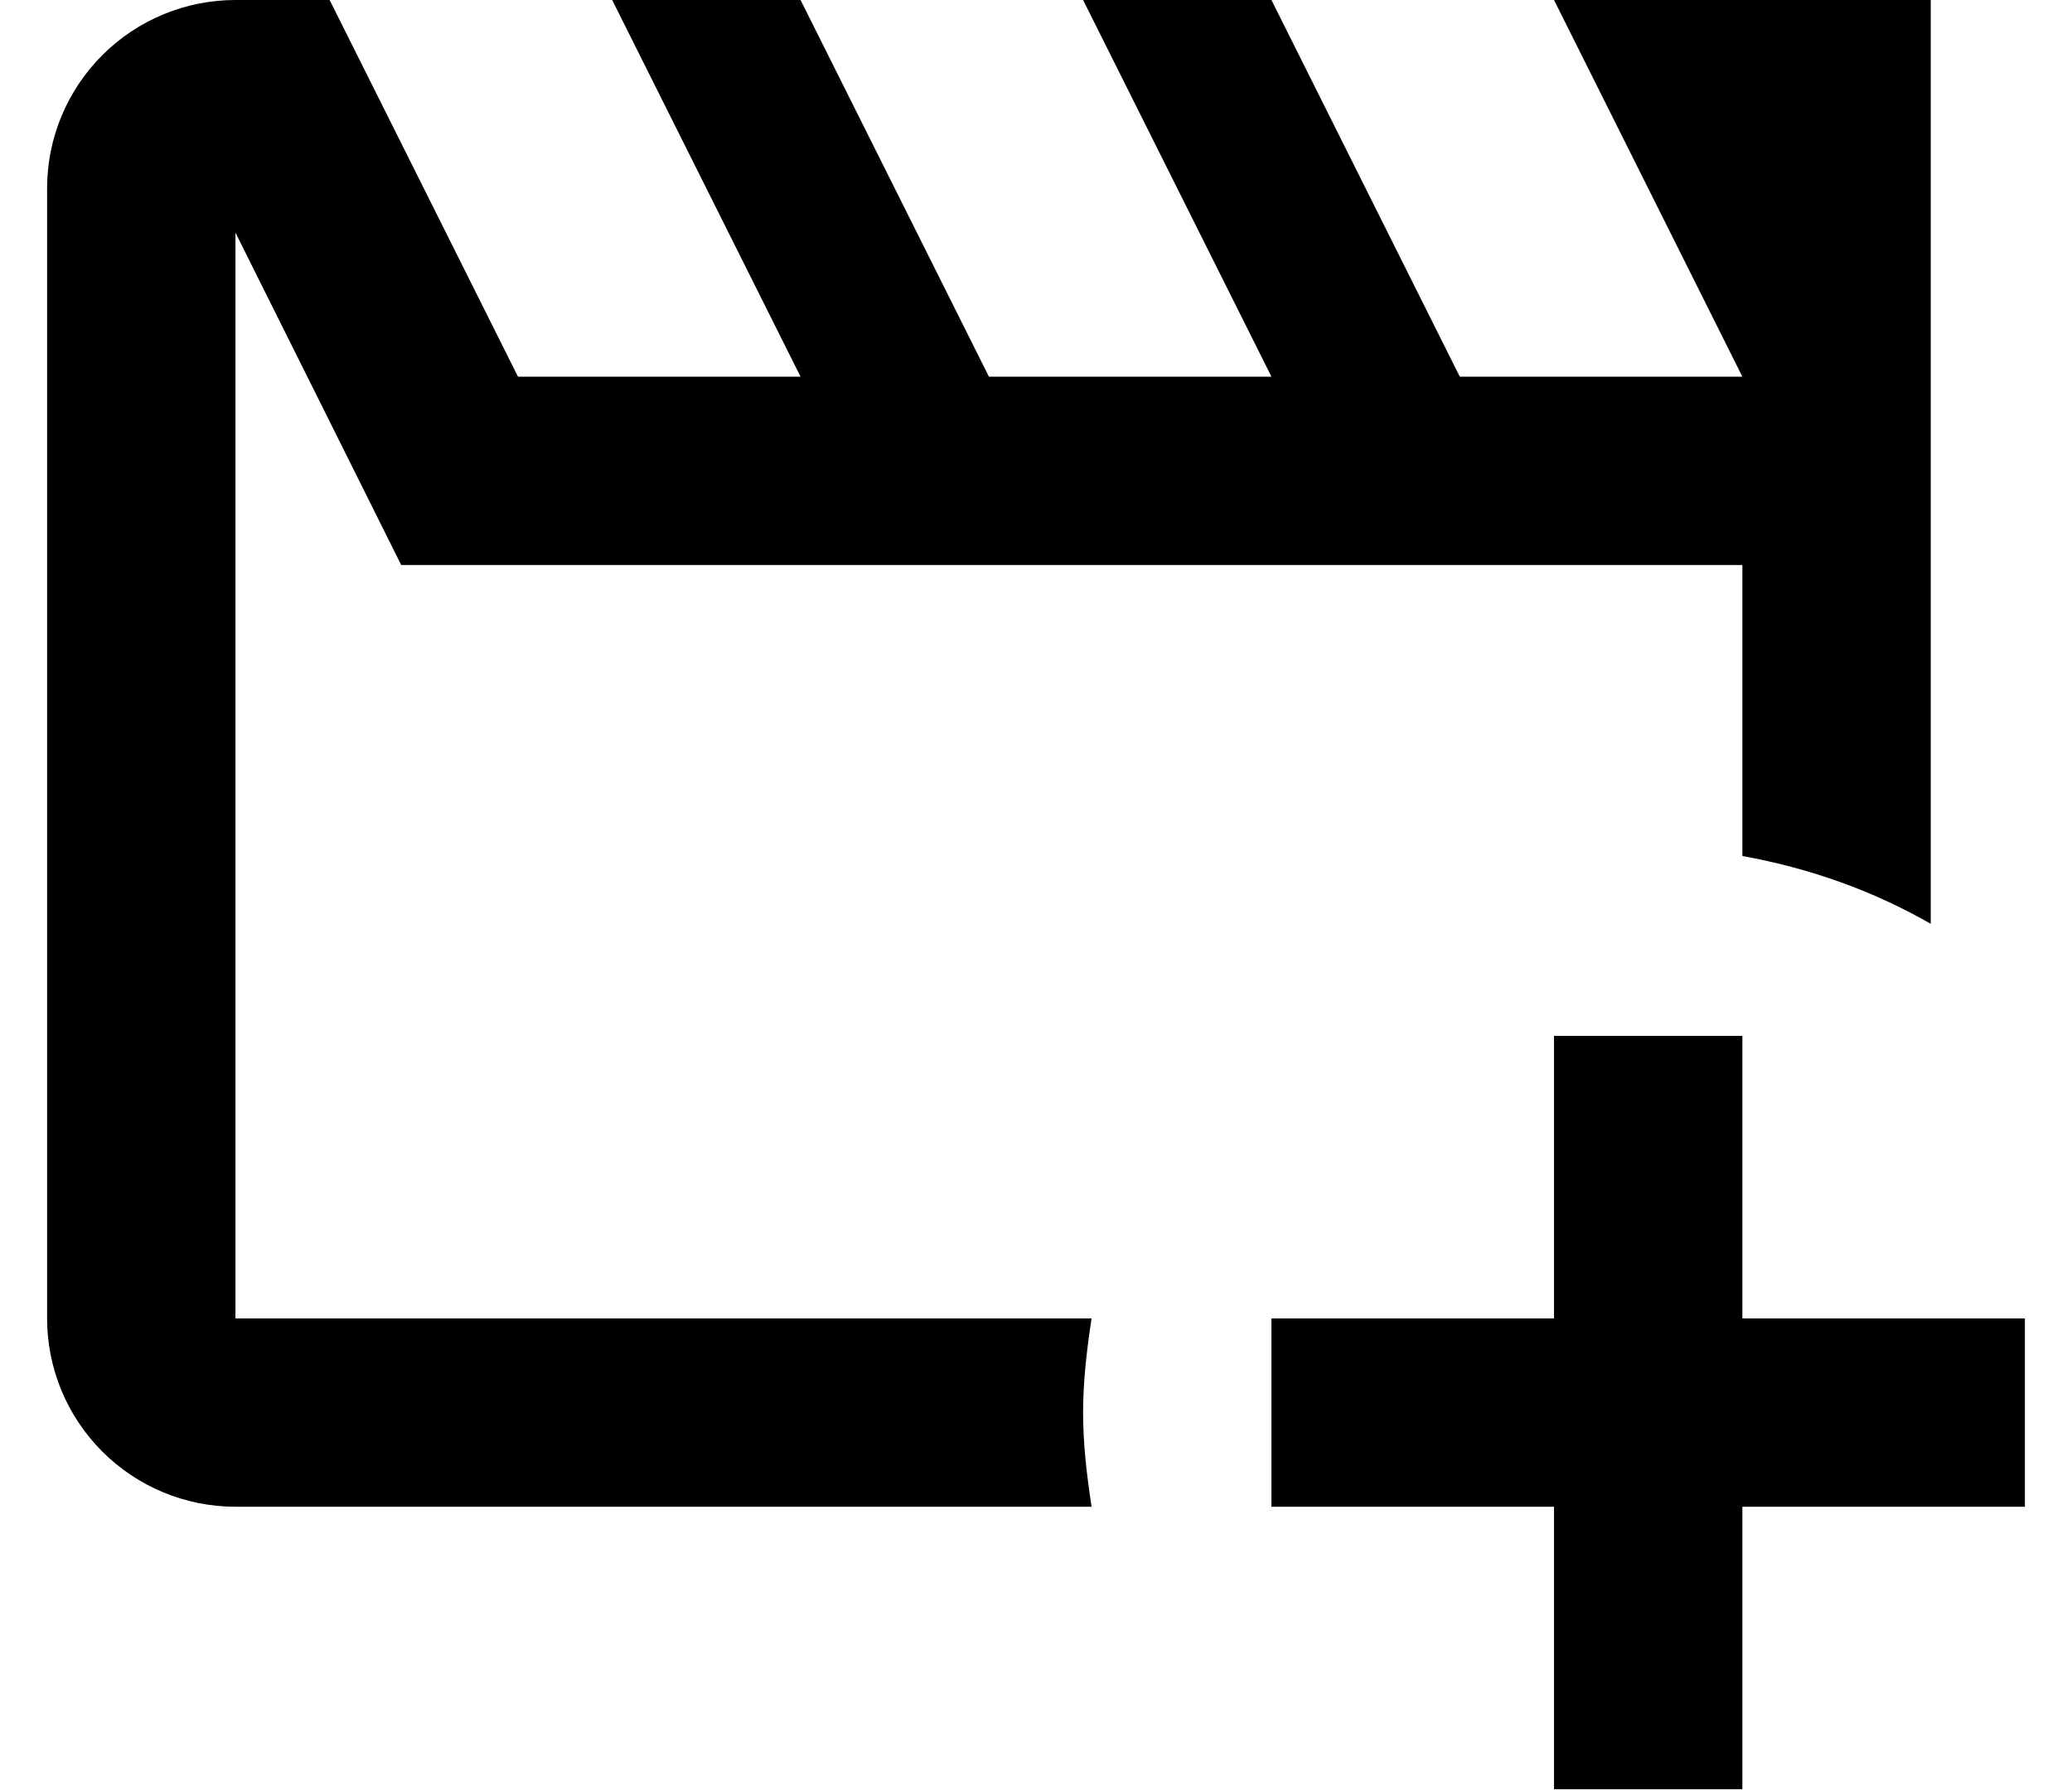
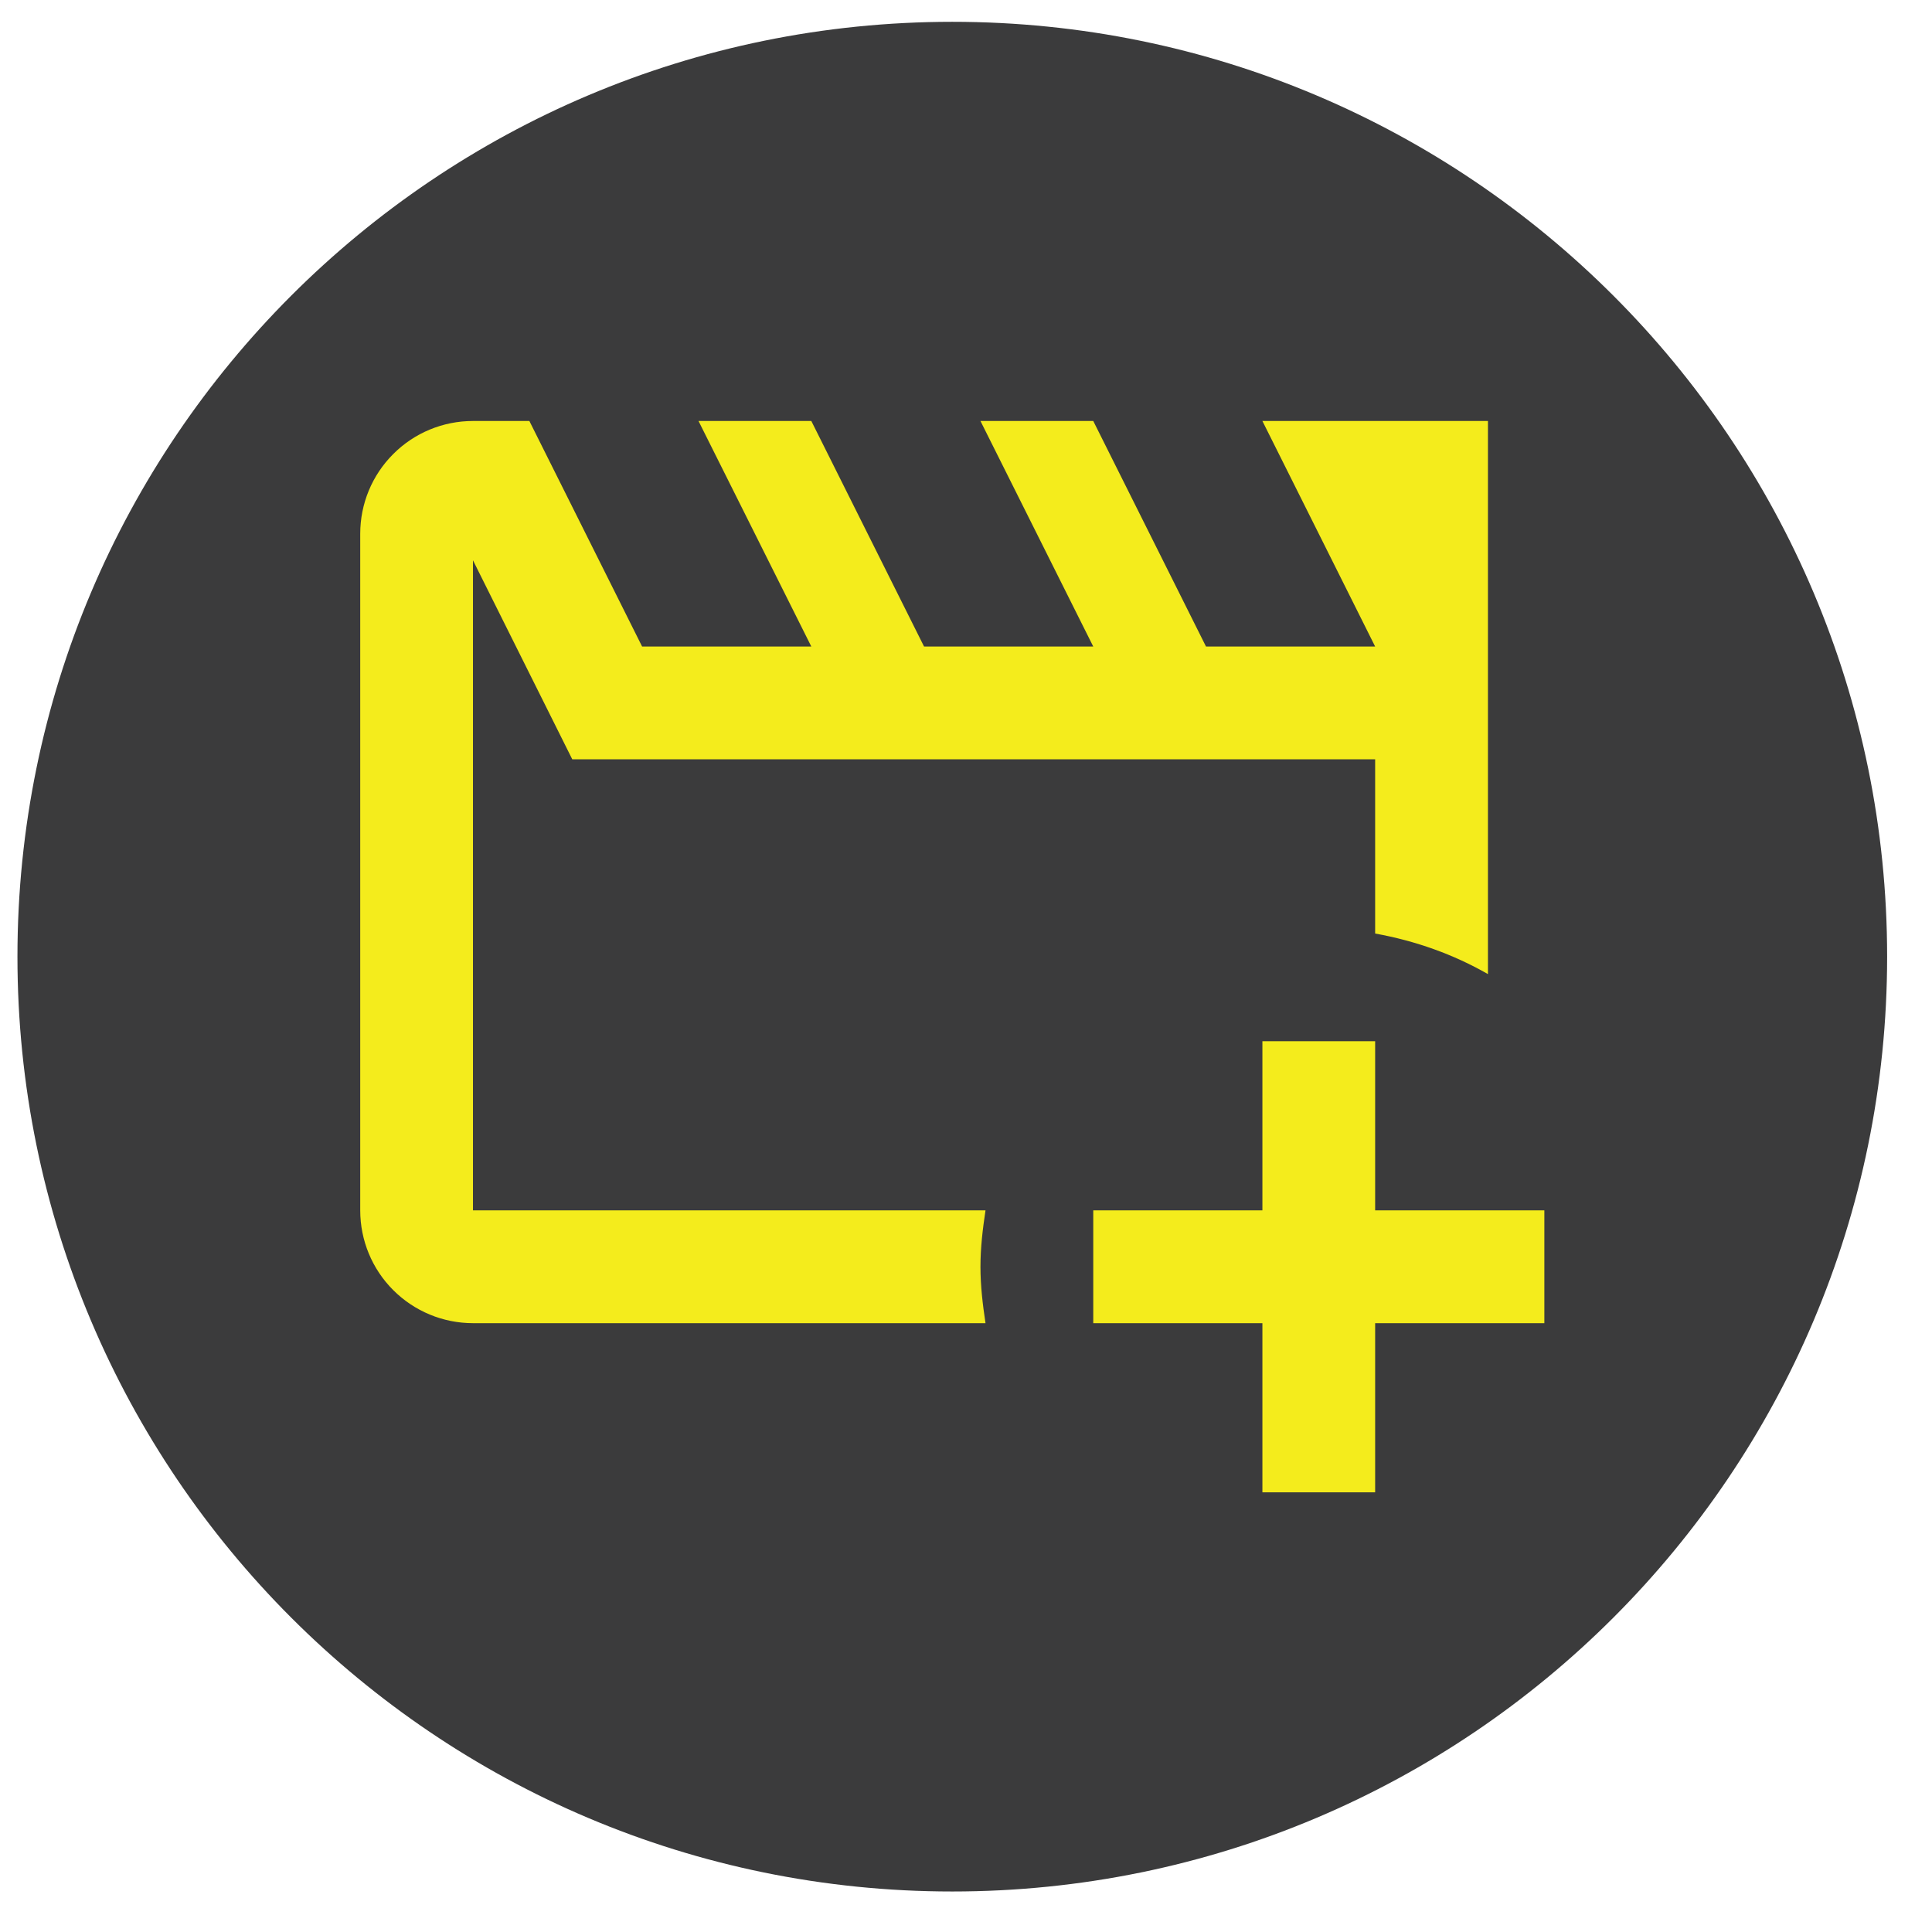
- <svg xmlns="http://www.w3.org/2000/svg" width="22" height="19" viewBox="0 0 22 19" fill="none">
-   <path d="M11.5 15C11.5 15.34 11.54 15.67 11.59 16H2.5C1.97 16 1.461 15.789 1.086 15.414C0.711 15.039 0.5 14.53 0.5 14V2C0.5 1.47 0.711 0.961 1.086 0.586C1.461 0.211 1.97 0 2.5 0H3.5L5.5 4H8.5L6.5 0H8.5L10.5 4H13.5L11.5 0H13.5L15.5 4H18.5L16.5 0H20.5V9.81C19.89 9.46 19.22 9.22 18.5 9.09V6H4.26L2.5 2.47V14H11.59C11.54 14.33 11.5 14.66 11.5 15ZM18.5 14V11H16.5V14H13.5V16H16.5V19H18.5V16H21.5V14H18.5Z" fill="black" />
+ <svg xmlns="http://www.w3.org/2000/svg" width="31" height="31" viewBox="0 0 31 31" fill="none">
+   <rect x="0.28" y="0.35" width="30" height="30" rx="15" fill="#0B0B0C" fill-opacity="0.8" />
+   <path d="M15.732 20.326C15.732 20.634 15.768 20.932 15.813 21.231H7.589C7.109 21.231 6.649 21.04 6.31 20.701C5.97 20.362 5.78 19.901 5.78 19.421V8.564C5.78 8.084 5.97 7.624 6.31 7.285C6.649 6.945 7.109 6.755 7.589 6.755H8.494L10.303 10.374H13.018L11.208 6.755H13.018L14.827 10.374H17.542L15.732 6.755H17.542L19.351 10.374H22.065L20.256 6.755H23.875V15.63C23.323 15.314 22.717 15.097 22.065 14.979V12.183H9.182L7.589 8.99V19.421H15.813C15.768 19.72 15.732 20.019 15.732 20.326ZM22.065 19.421V16.707H20.256V19.421H17.542V21.231H20.256V23.945H22.065V21.231H24.78V19.421H22.065Z" fill="#F4EC1C" />
</svg>
